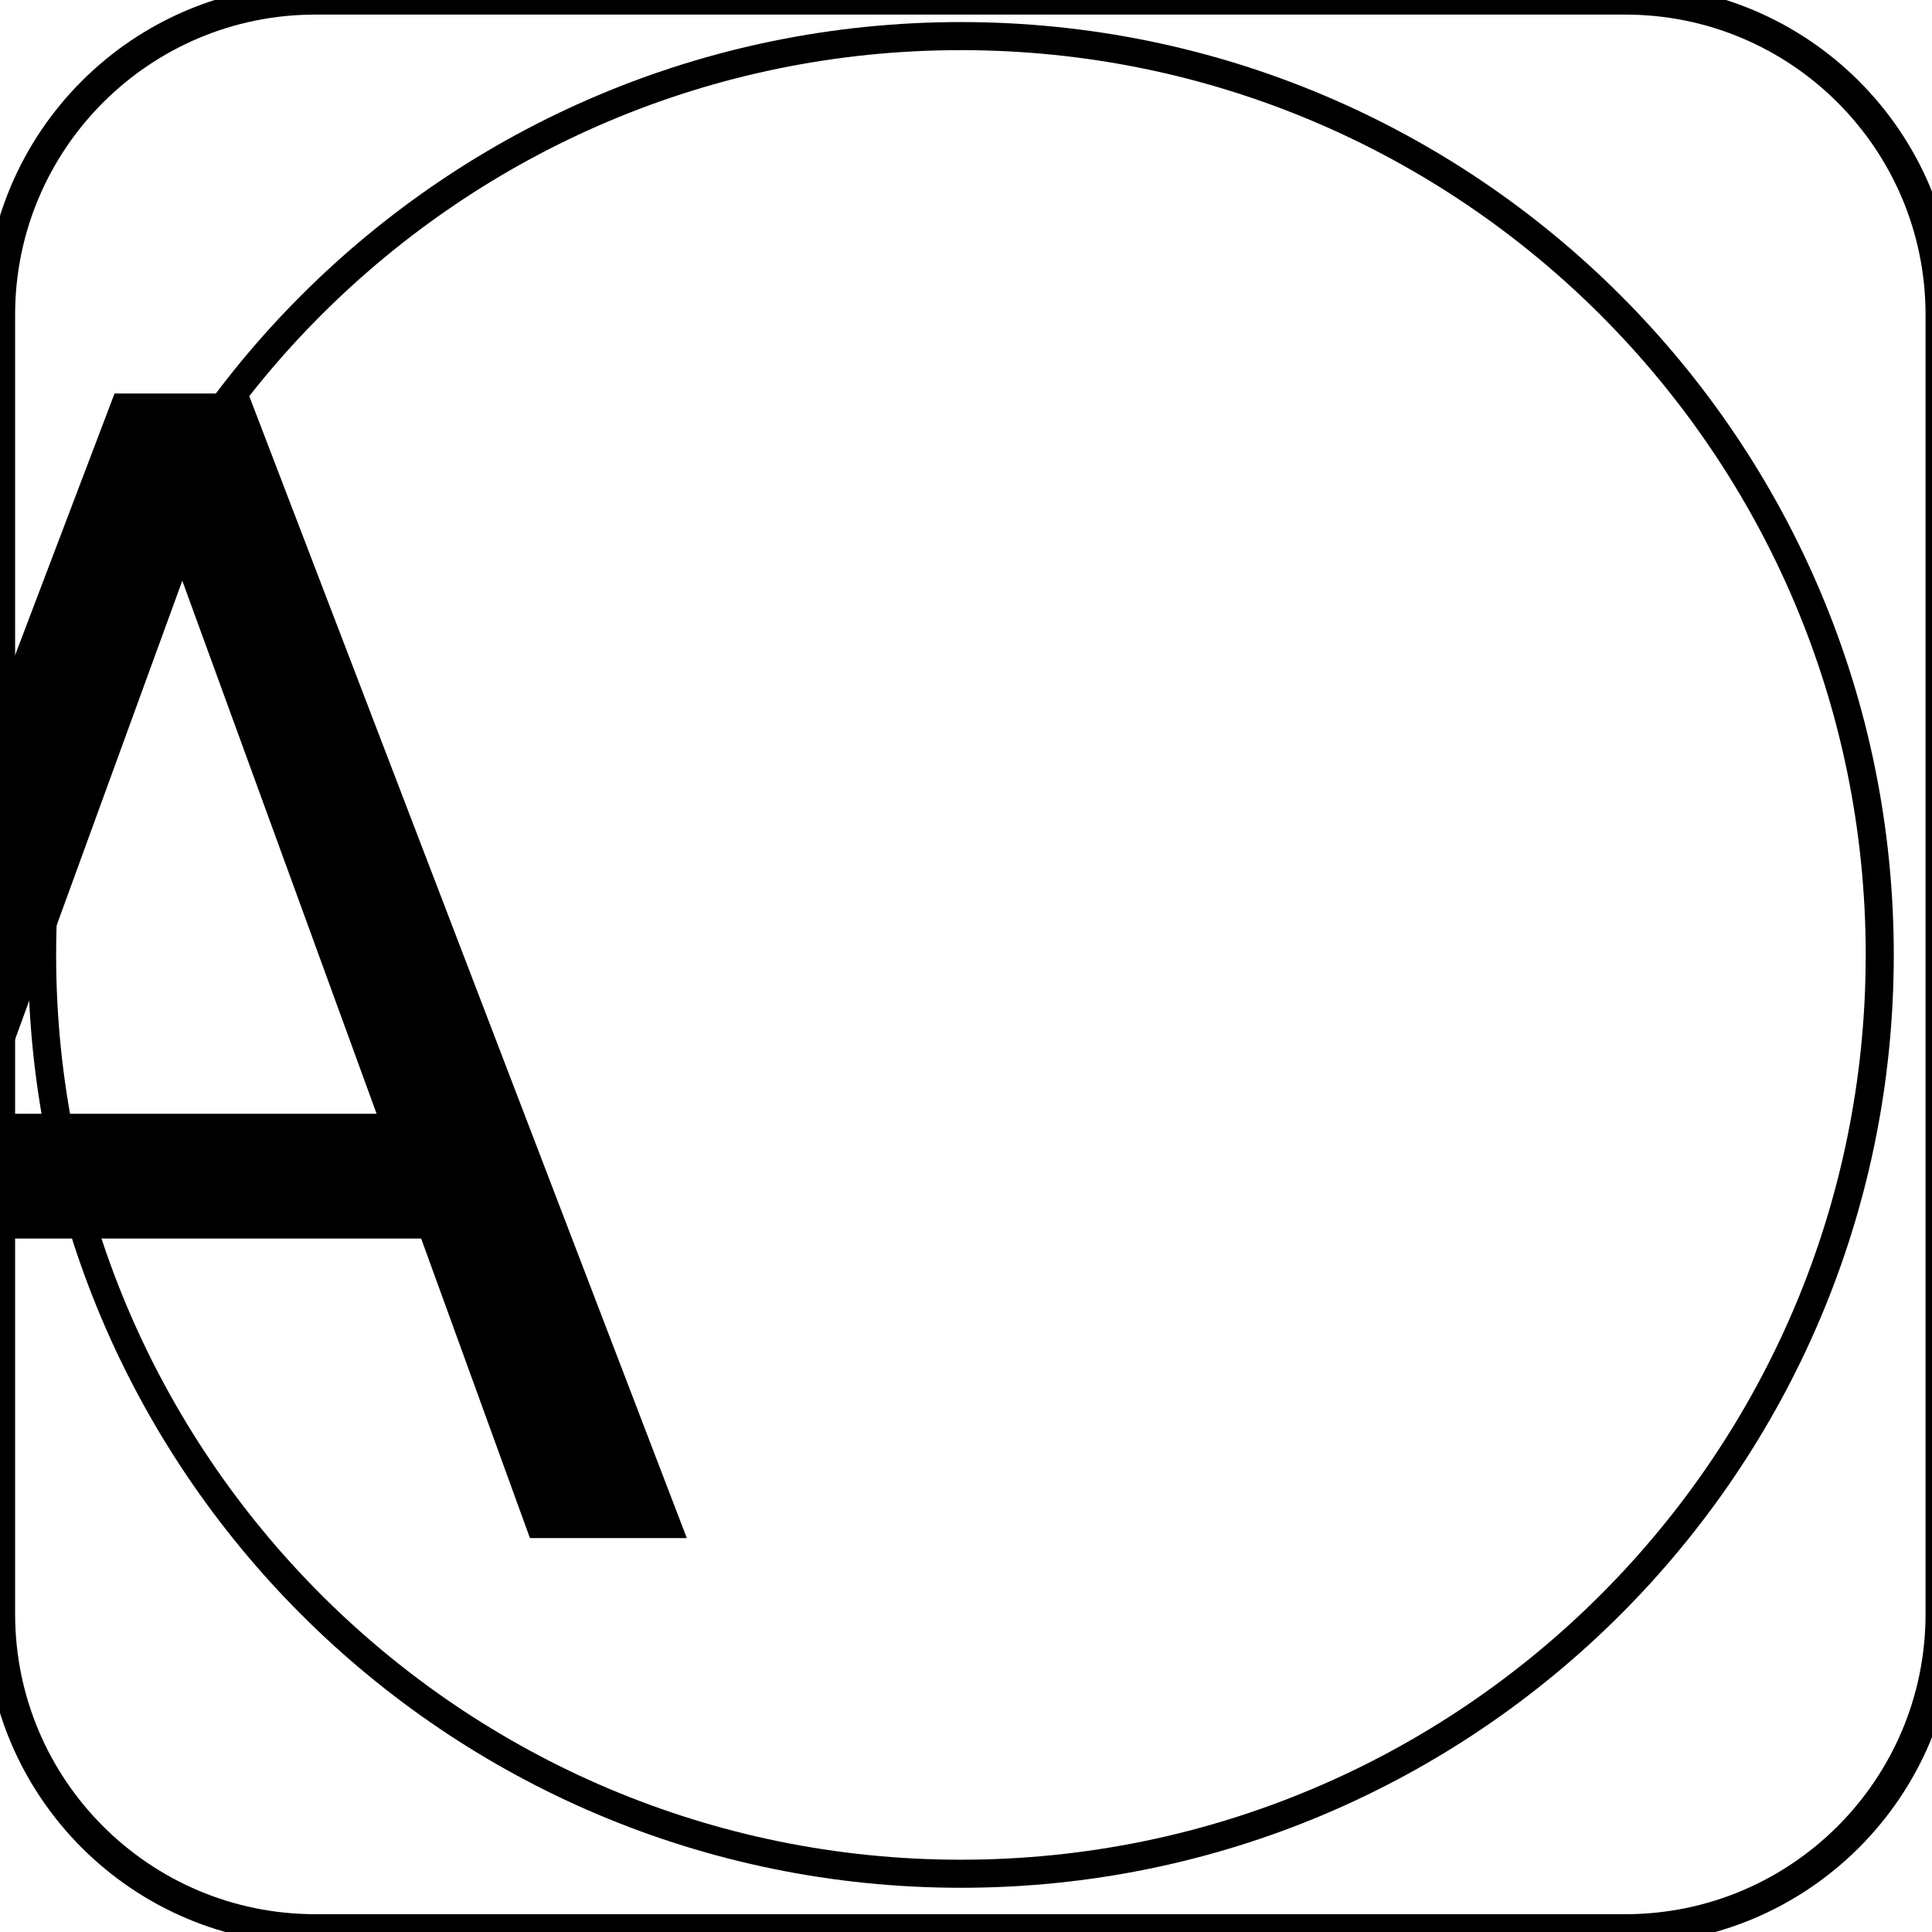
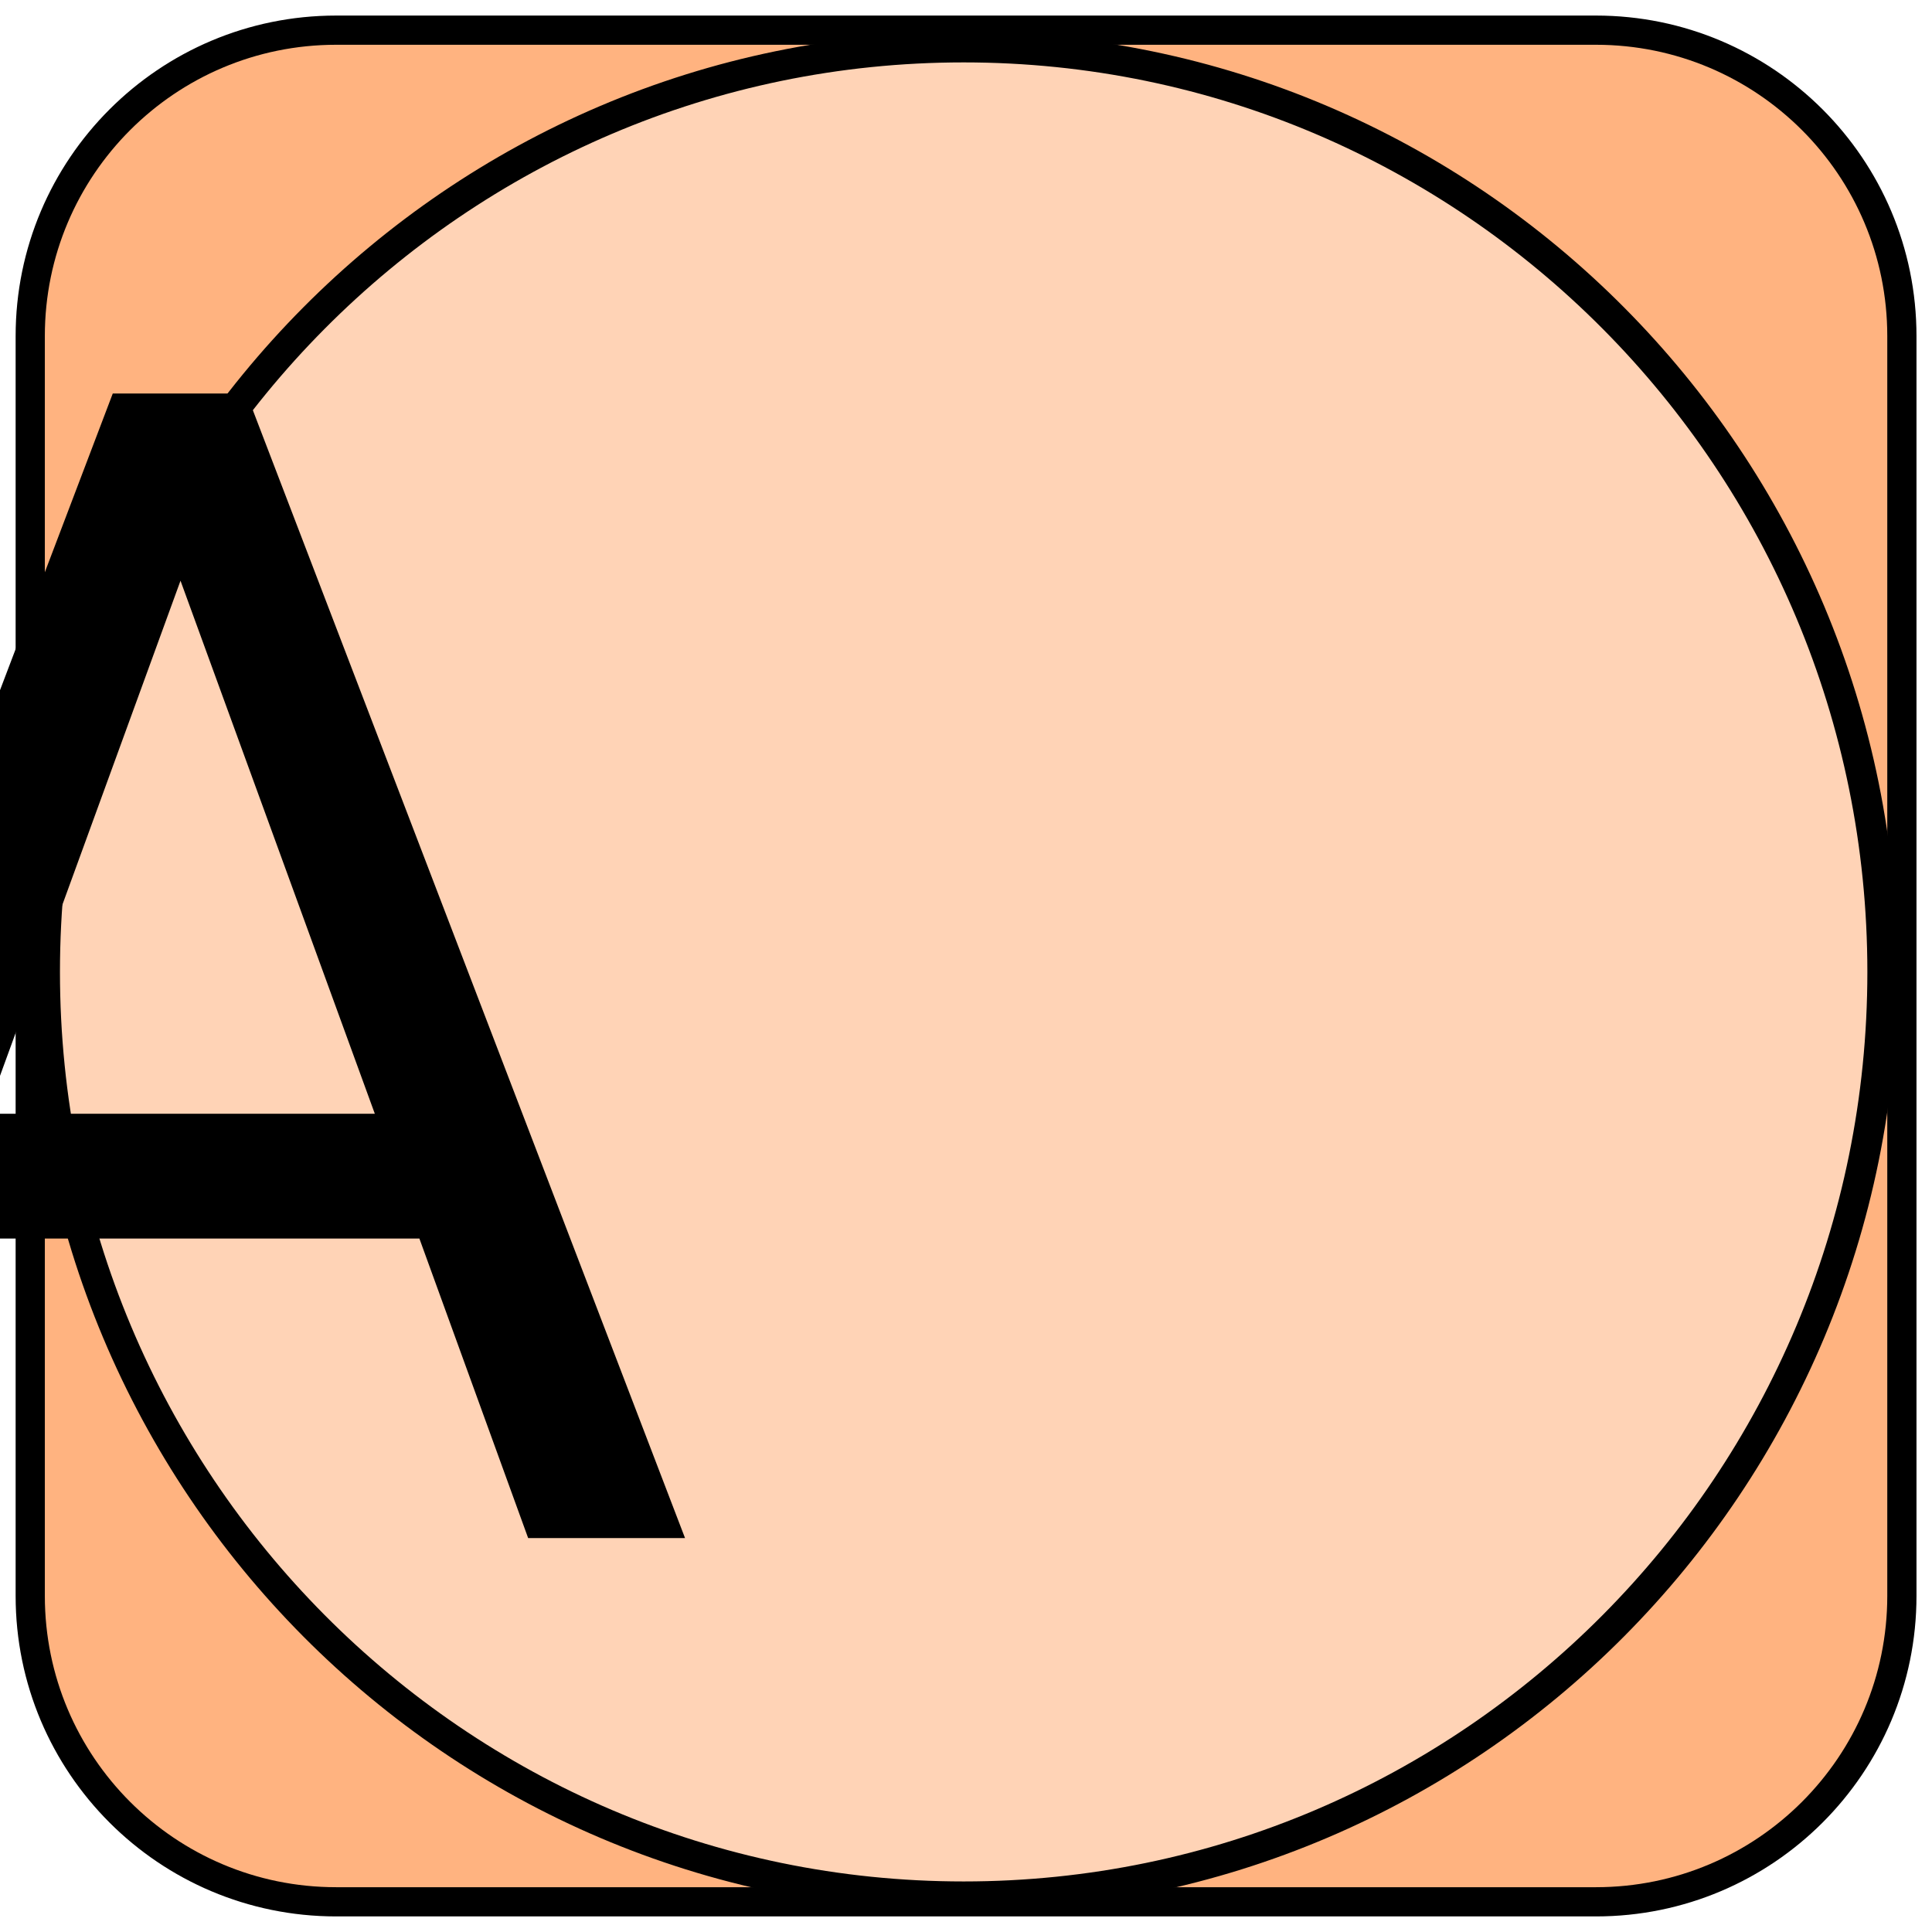
<svg xmlns="http://www.w3.org/2000/svg" width="64" height="64" viewBox="0 0 16.933 16.933" version="1.1" id="svg8">
  <defs id="defs2" />
  <g id="layer1" transform="translate(0,-280.0666)">
-     <rect style="fill:none;fill-opacity:1;stroke-width:0.265;stroke-miterlimit:4;stroke-dasharray:none;stroke:#000000;stroke-opacity:1;stroke-linejoin:round" id="rect815" width="17.009" height="16.914" x="4.3629718e-09" y="280.062" ry="2.764" />
-     <circle style="fill:none;fill-opacity:1;stroke:#000000;stroke-width:0.246;stroke-linejoin:round;stroke-miterlimit:4;stroke-dasharray:none;stroke-opacity:1" id="path817" cx="8.422" cy="288.436" r="8.053" />
-     <text xml:space="preserve" style="font-style:normal;font-variant:normal;font-weight:normal;font-stretch:normal;font-size:10.583px;line-height:1.25;font-family:'BPG Excelsior Caps GPL&amp;GNU';-inkscape-font-specification:'BPG Excelsior Caps GPL&amp;GNU, Normal';font-variant-ligatures:normal;font-variant-caps:normal;font-variant-numeric:normal;font-feature-settings:normal;text-align:center;letter-spacing:0px;word-spacing:0px;writing-mode:lr-tb;text-anchor:middle;fill:#000000;fill-opacity:1;stroke:none;stroke-width:0.265" x="8.469" y="293.549" id="text4524">
-       <tspan id="tspan4522" x="8.469" y="293.549" style="font-style:normal;font-variant:normal;font-weight:normal;font-stretch:normal;font-size:14.111px;font-family:Roboto;-inkscape-font-specification:'Roboto, Normal';font-variant-ligatures:normal;font-variant-caps:normal;font-variant-numeric:normal;font-feature-settings:normal;text-align:center;writing-mode:lr-tb;text-anchor:middle;stroke-width:0.265">A</tspan>
+     <rect style="fill:#ffb380;fill-opacity:1;stroke:#000000;stroke-width:0.256;stroke-linejoin:round;stroke-miterlimit:4;stroke-dasharray:none;stroke-opacity:1" id="rect815" width="16.404" height="16.404" x="0.265" y="280.331" ry="2.681" />
+     <ellipse style="fill:#ffd3b6;fill-opacity:1;stroke:#000000;stroke-width:0.265;stroke-linejoin:round;stroke-miterlimit:4;stroke-dasharray:none;stroke-opacity:1" id="path817" cx="8.446" cy="288.585" rx="8.053" ry="8.104" />
+     <text xml:space="preserve" style="font-style:normal;font-variant:normal;font-weight:normal;font-stretch:normal;font-size:10.583px;line-height:1.25;font-family:'BPG Excelsior Caps GPL&amp;GNU';-inkscape-font-specification:'BPG Excelsior Caps GPL&amp;GNU, Normal';font-variant-ligatures:normal;font-variant-caps:normal;font-variant-numeric:normal;font-feature-settings:normal;text-align:center;letter-spacing:0px;word-spacing:0px;writing-mode:lr-tb;text-anchor:middle;fill:#000000;fill-opacity:1;stroke:none;stroke-width:0.265" x="8.456" y="293.549" id="text4524">
+       <tspan id="tspan4522" x="8.456" y="293.549" style="font-style:normal;font-variant:normal;font-weight:normal;font-stretch:normal;font-size:14.111px;font-family:Roboto;-inkscape-font-specification:'Roboto, Normal';font-variant-ligatures:normal;font-variant-caps:normal;font-variant-numeric:normal;font-feature-settings:normal;text-align:center;writing-mode:lr-tb;text-anchor:middle;stroke-width:0.265">A</tspan>
    </text>
  </g>
</svg>
